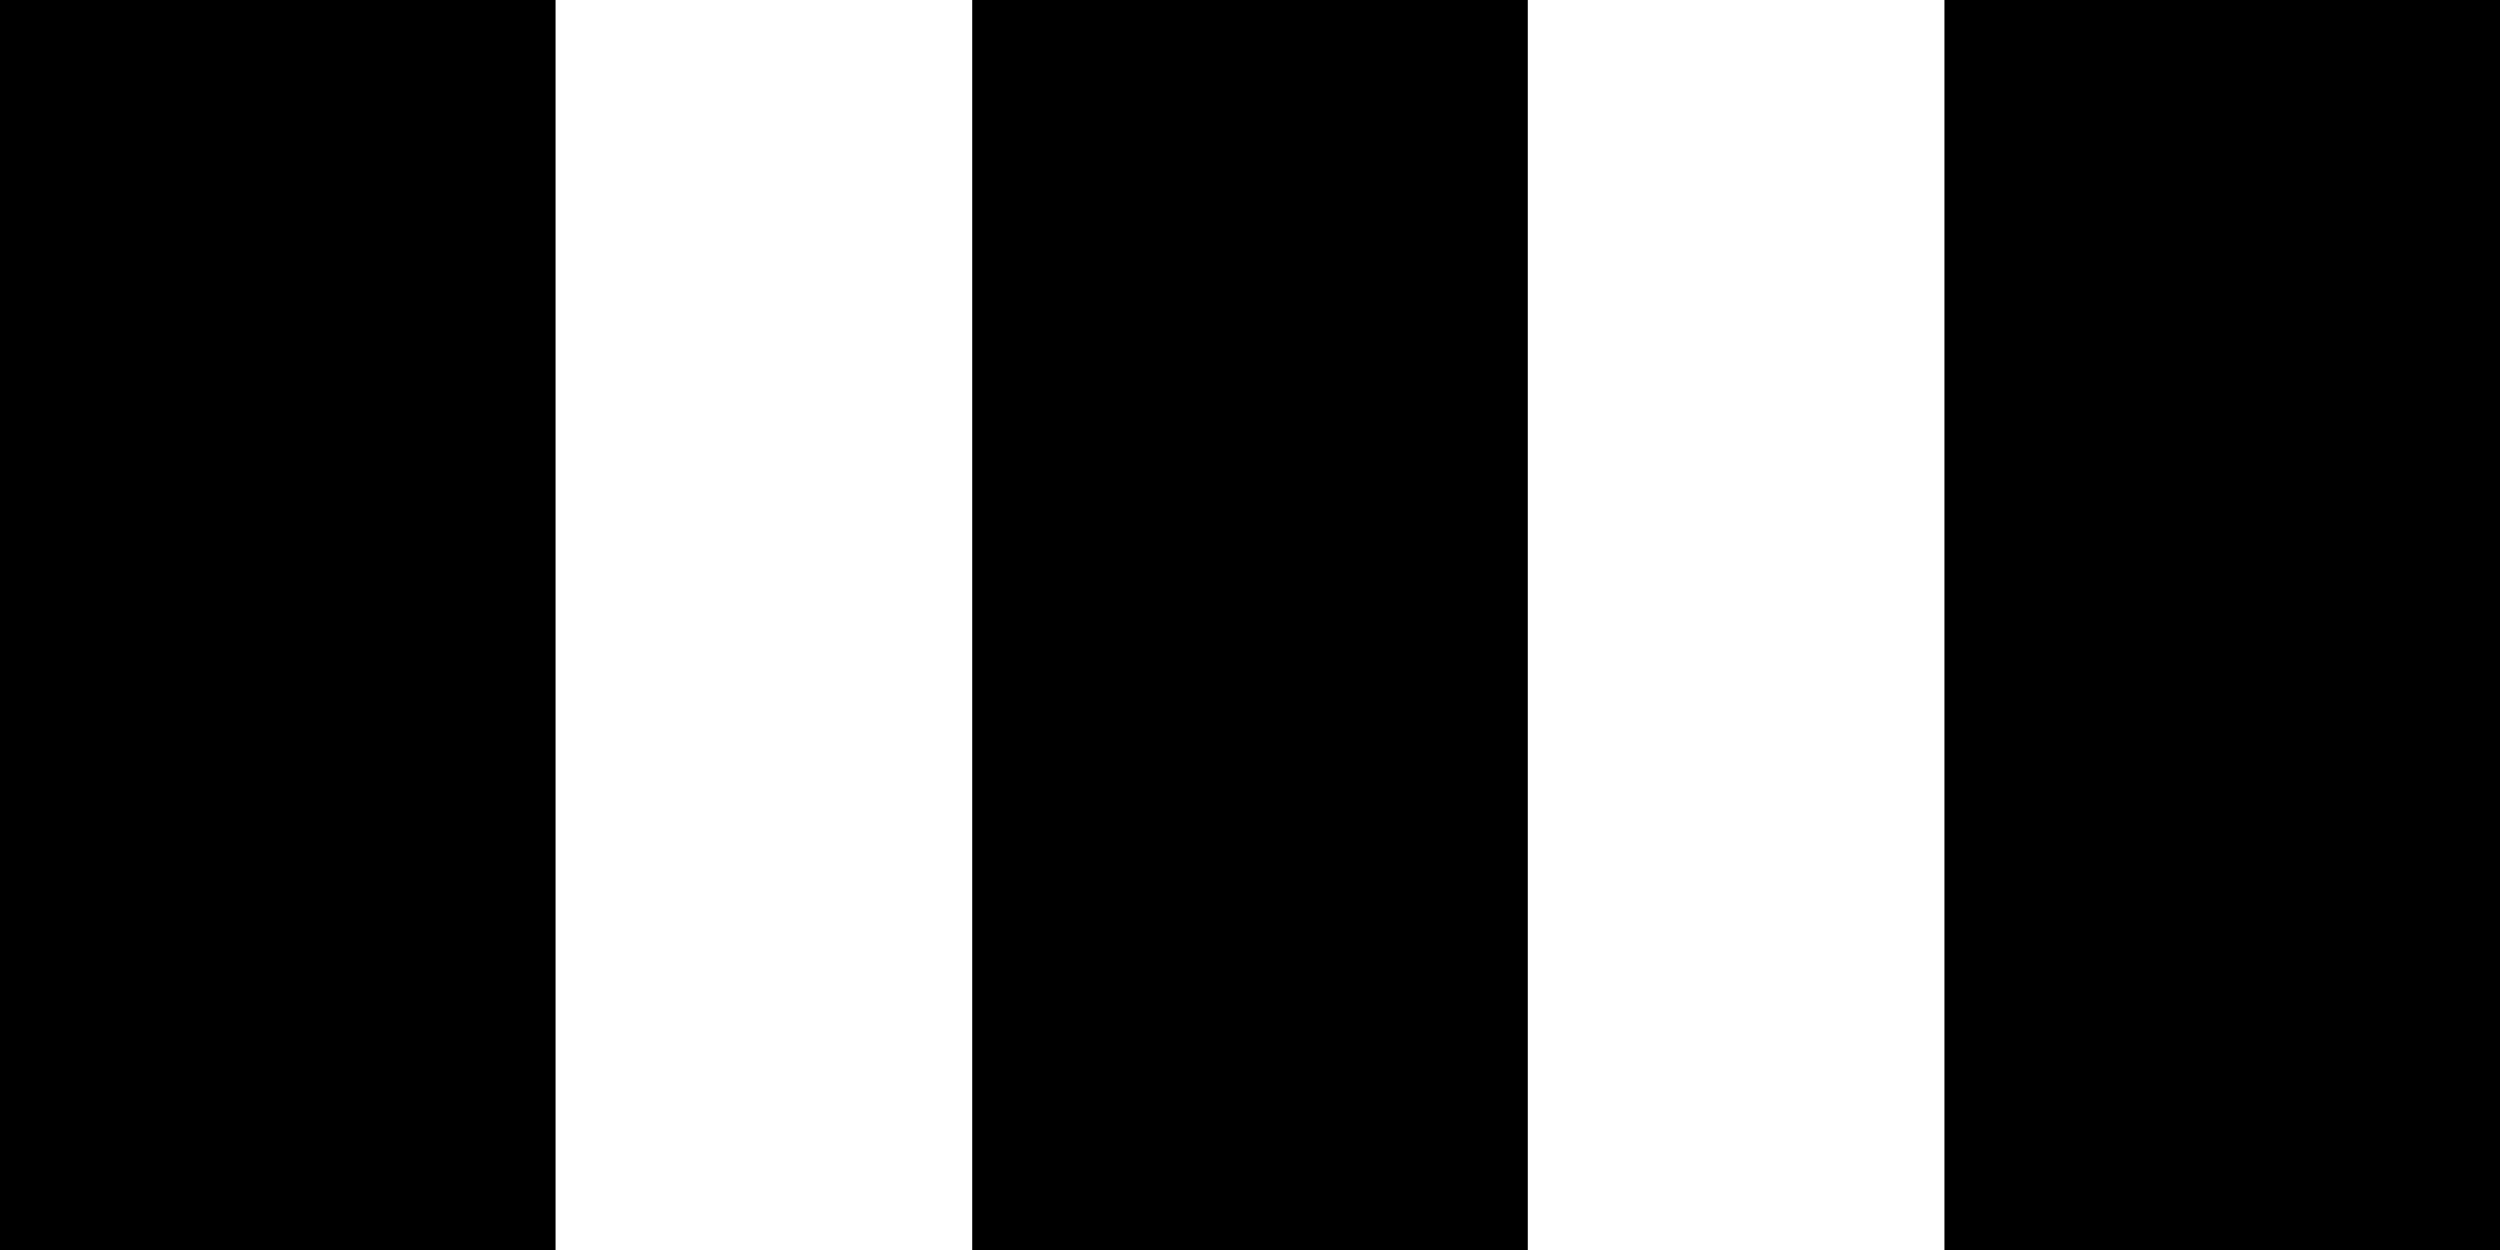
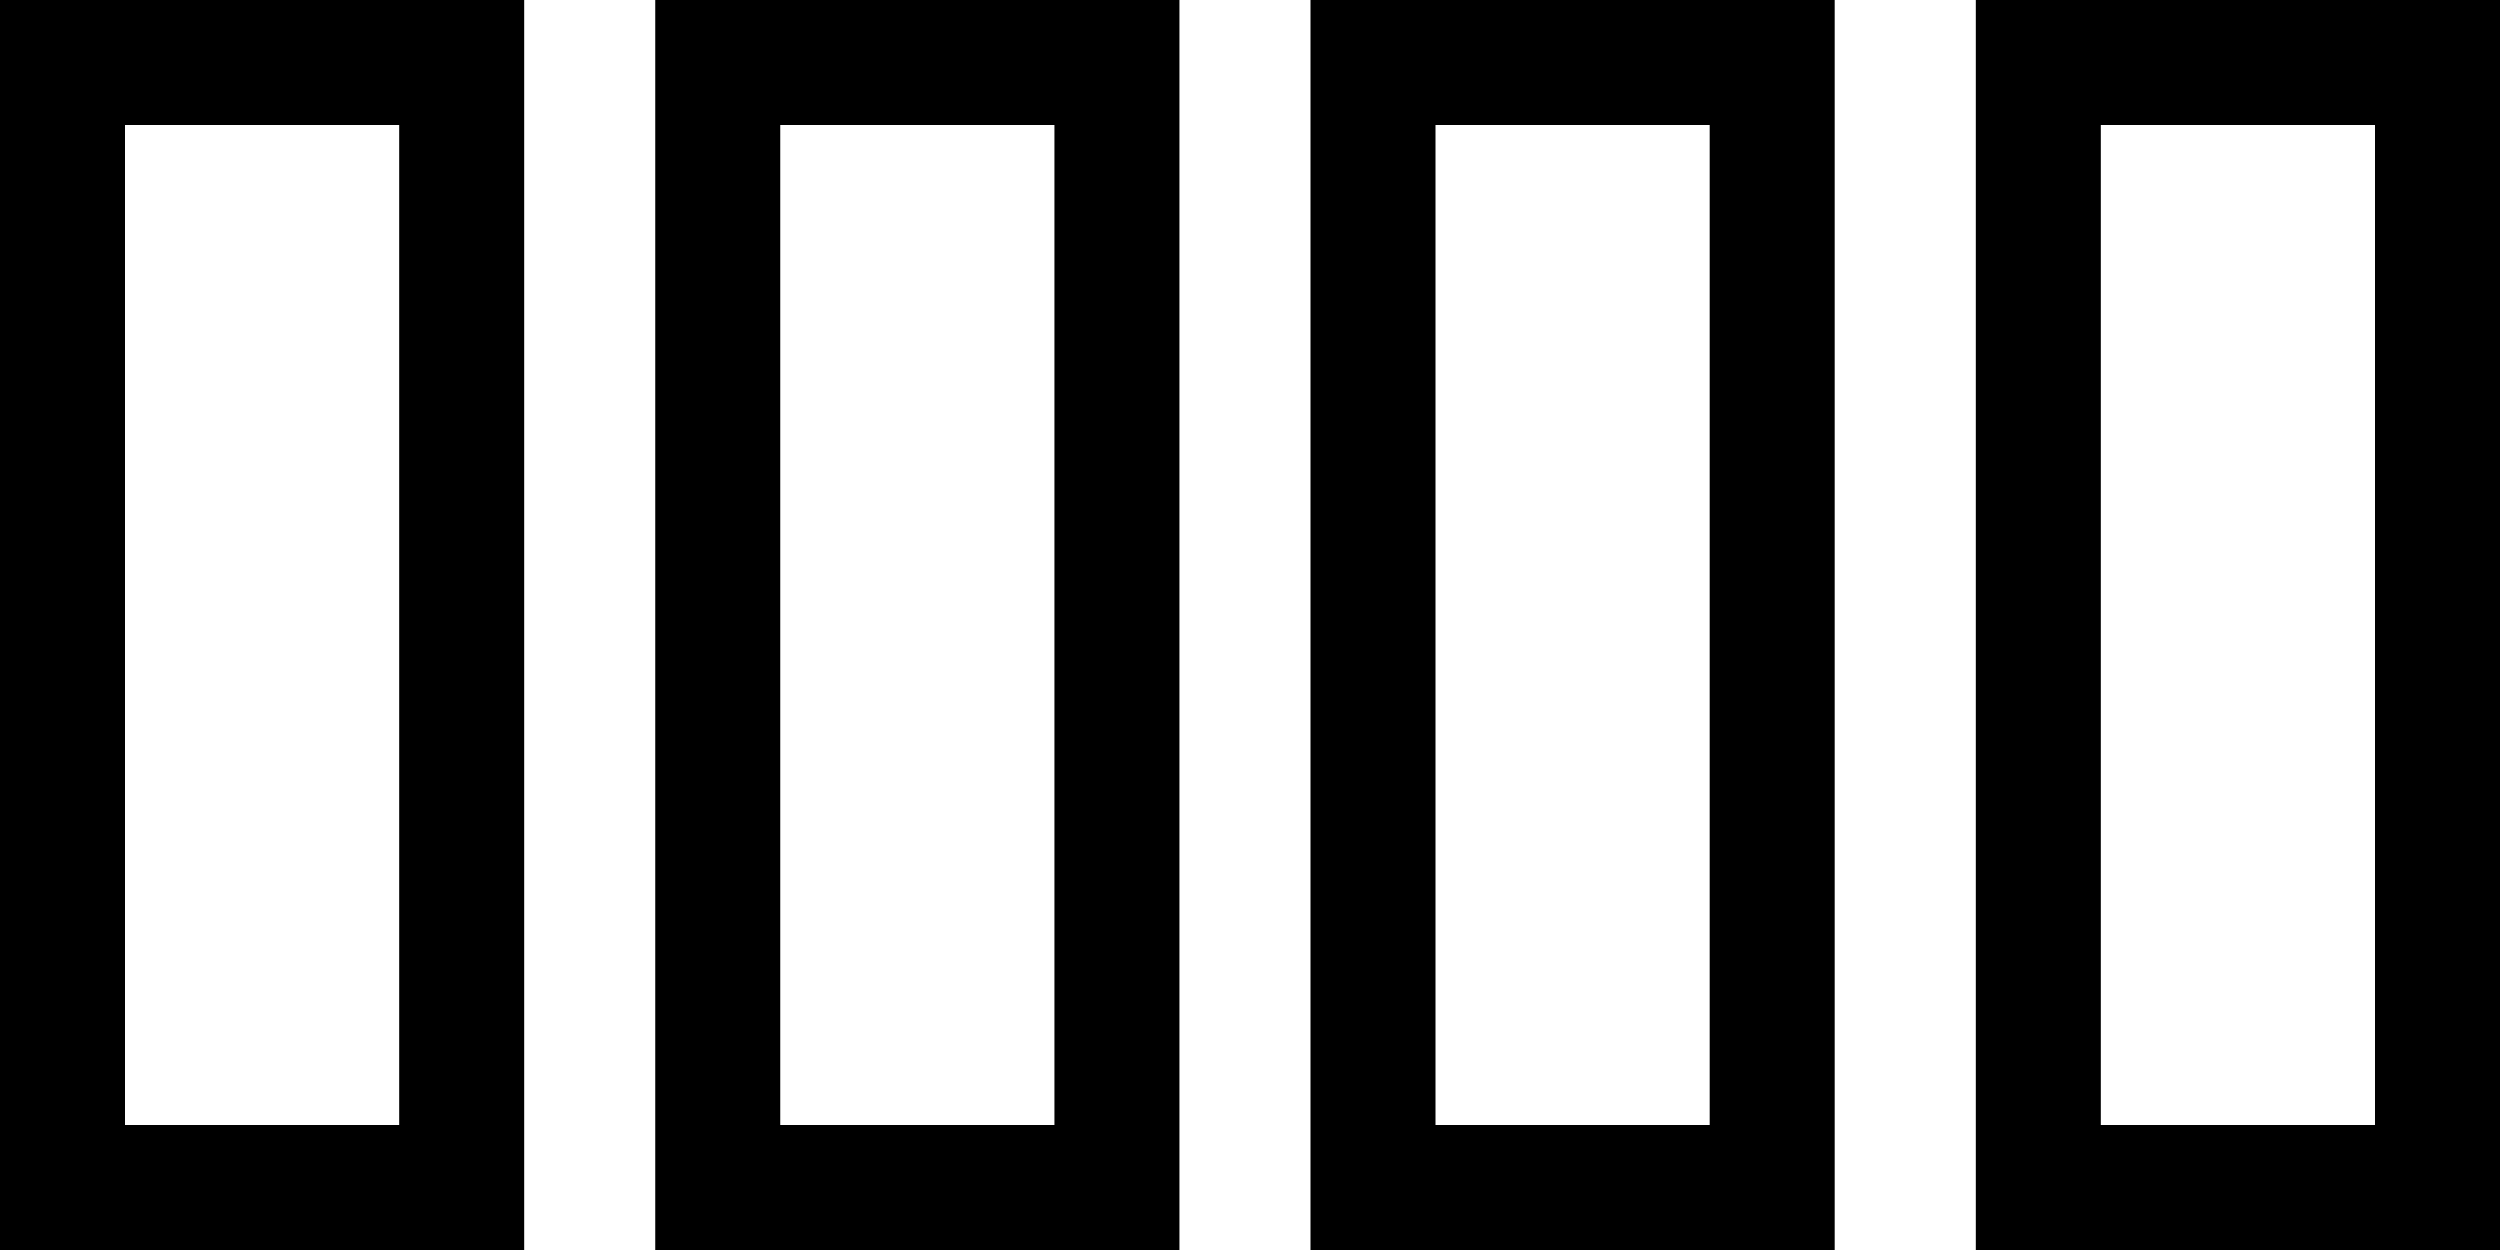
- <svg xmlns="http://www.w3.org/2000/svg" width="18" height="9" viewBox="0 0 18 9" fill="none">
-   <rect width="4" height="9" fill="black" />
-   <rect x="7" width="4" height="9" fill="black" />
-   <rect x="14" width="4" height="9" fill="black" />
+ <svg xmlns="http://www.w3.org/2000/svg" width="40" height="20" viewBox="0 0 40 20" fill="none">
+   <rect x="1" y="1" width="6.387" height="18" stroke="black" stroke-width="2" />
+   <rect x="11.484" y="1" width="6.387" height="18" stroke="black" stroke-width="2" />
+   <rect x="21.968" y="1" width="6.387" height="18" stroke="black" stroke-width="2" />
+   <rect x="32.613" y="1" width="6.387" height="18" stroke="black" stroke-width="2" />
</svg>
